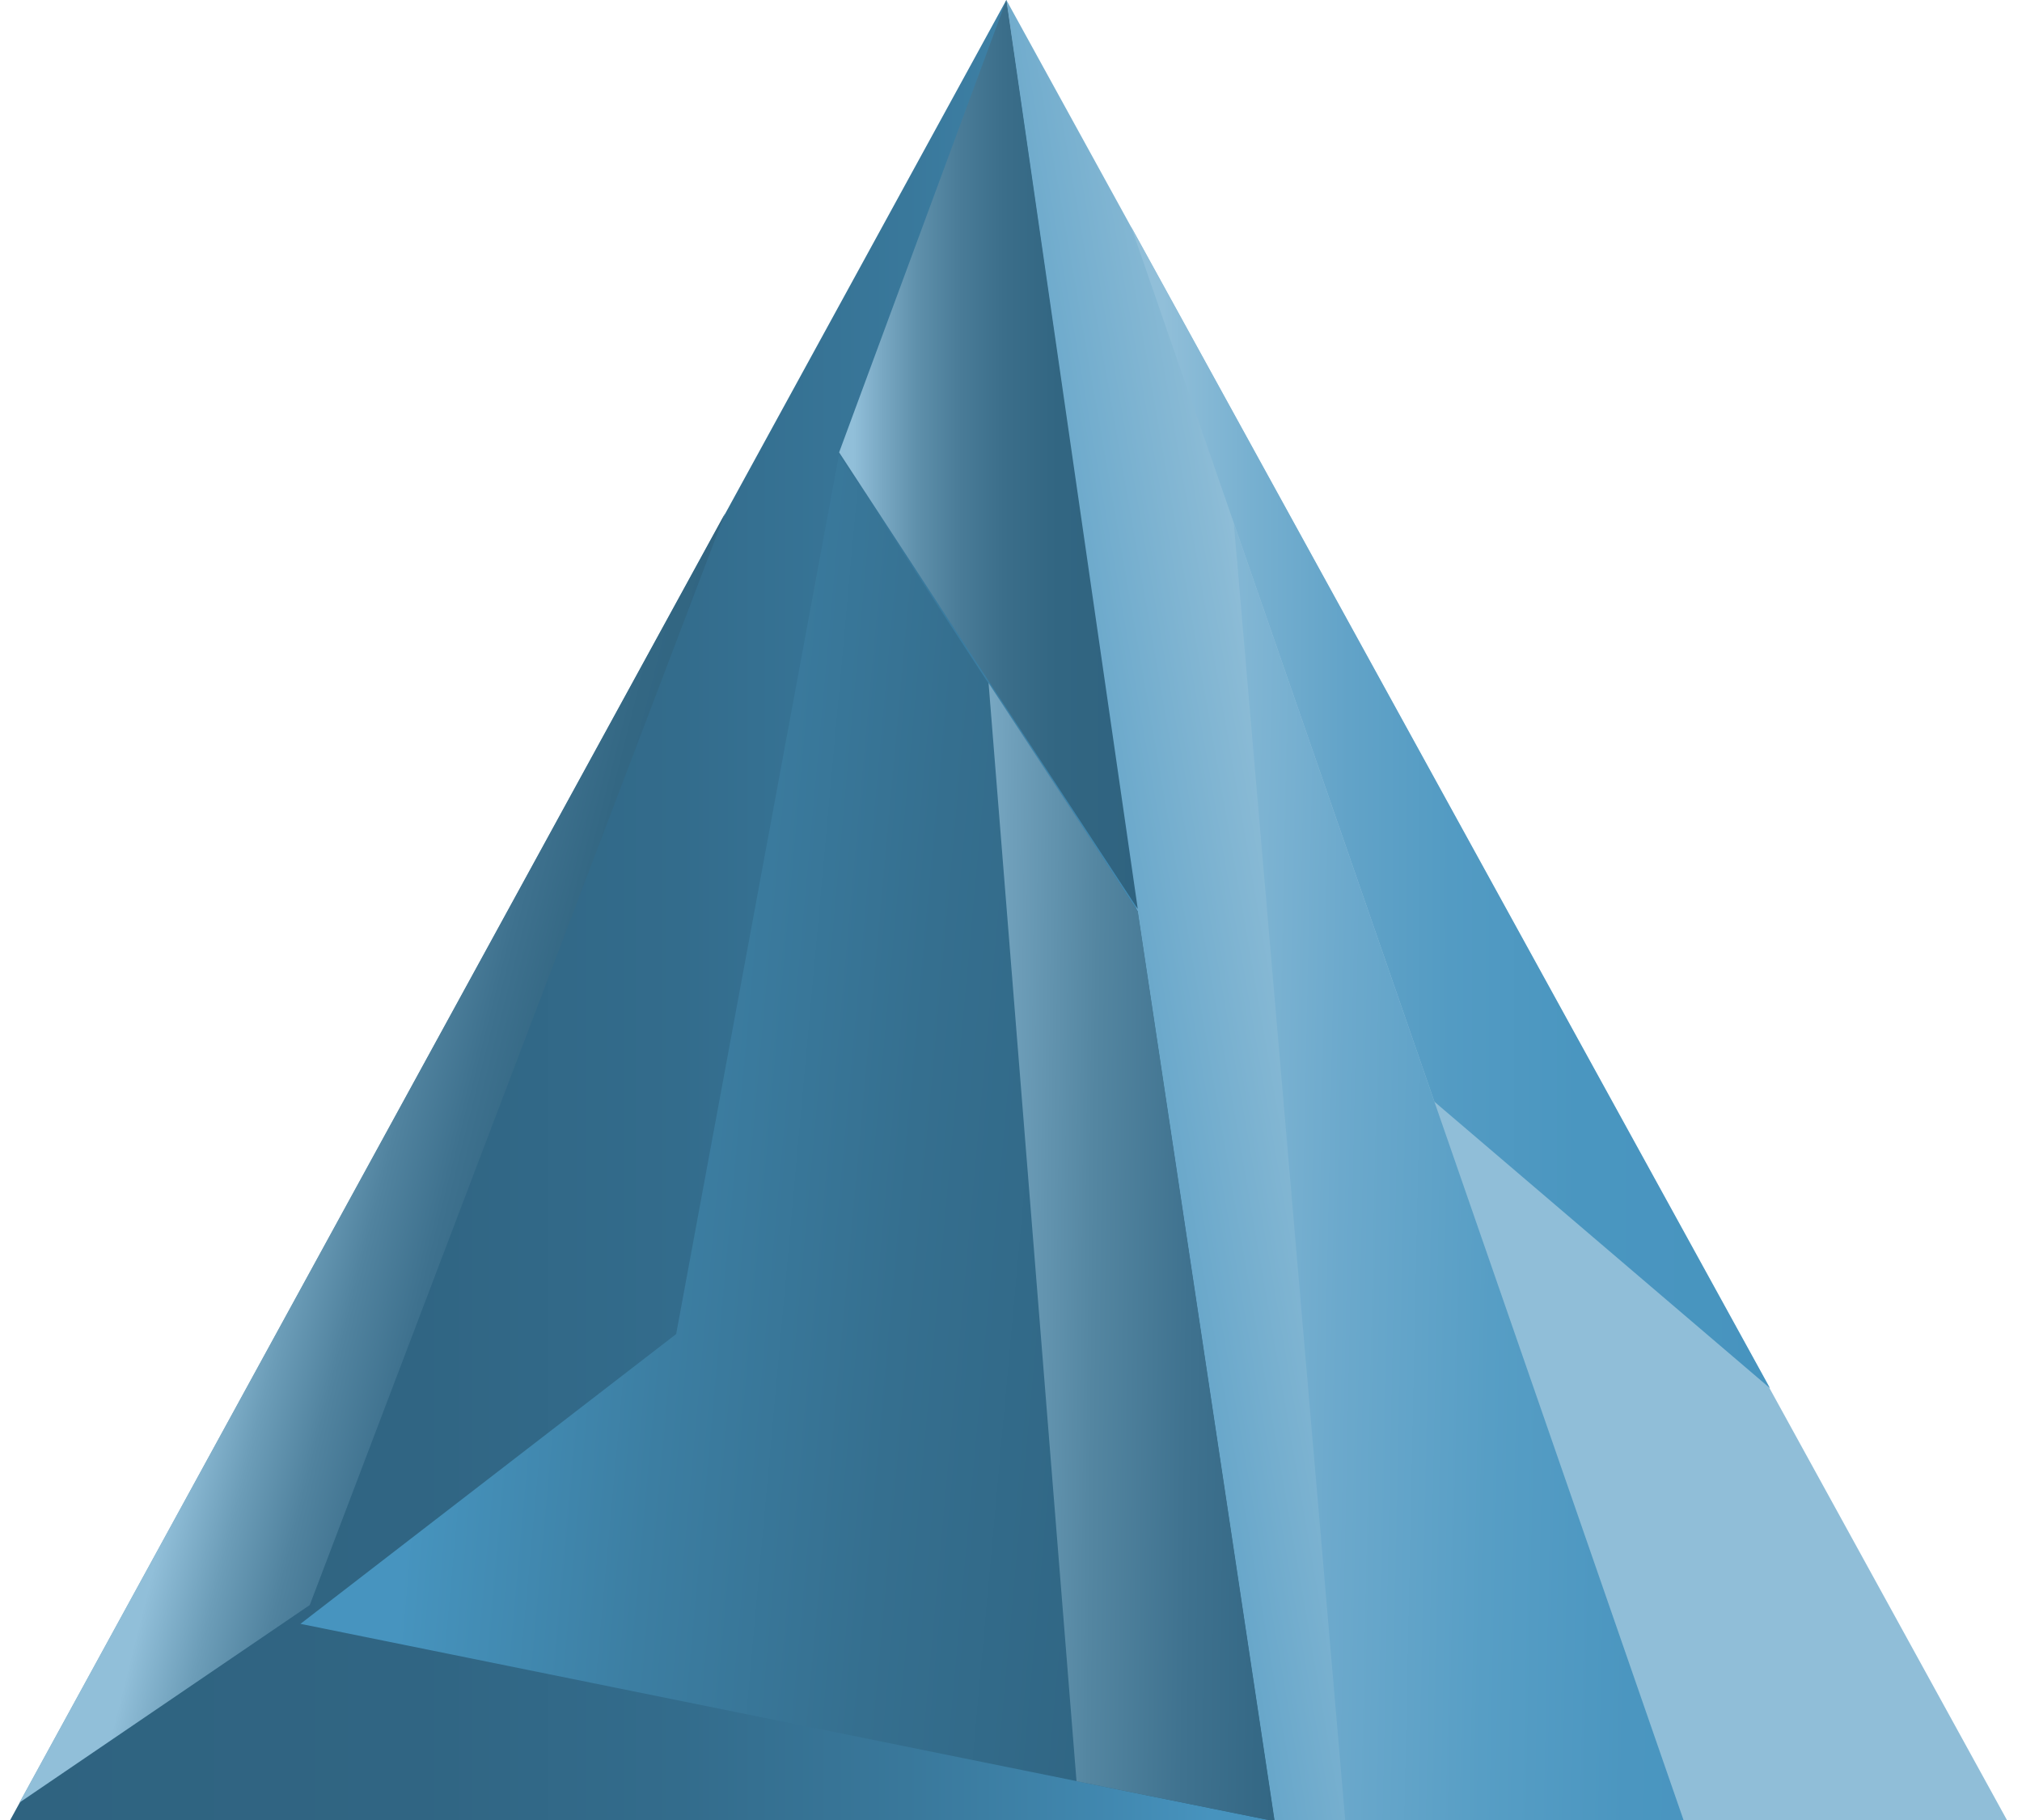
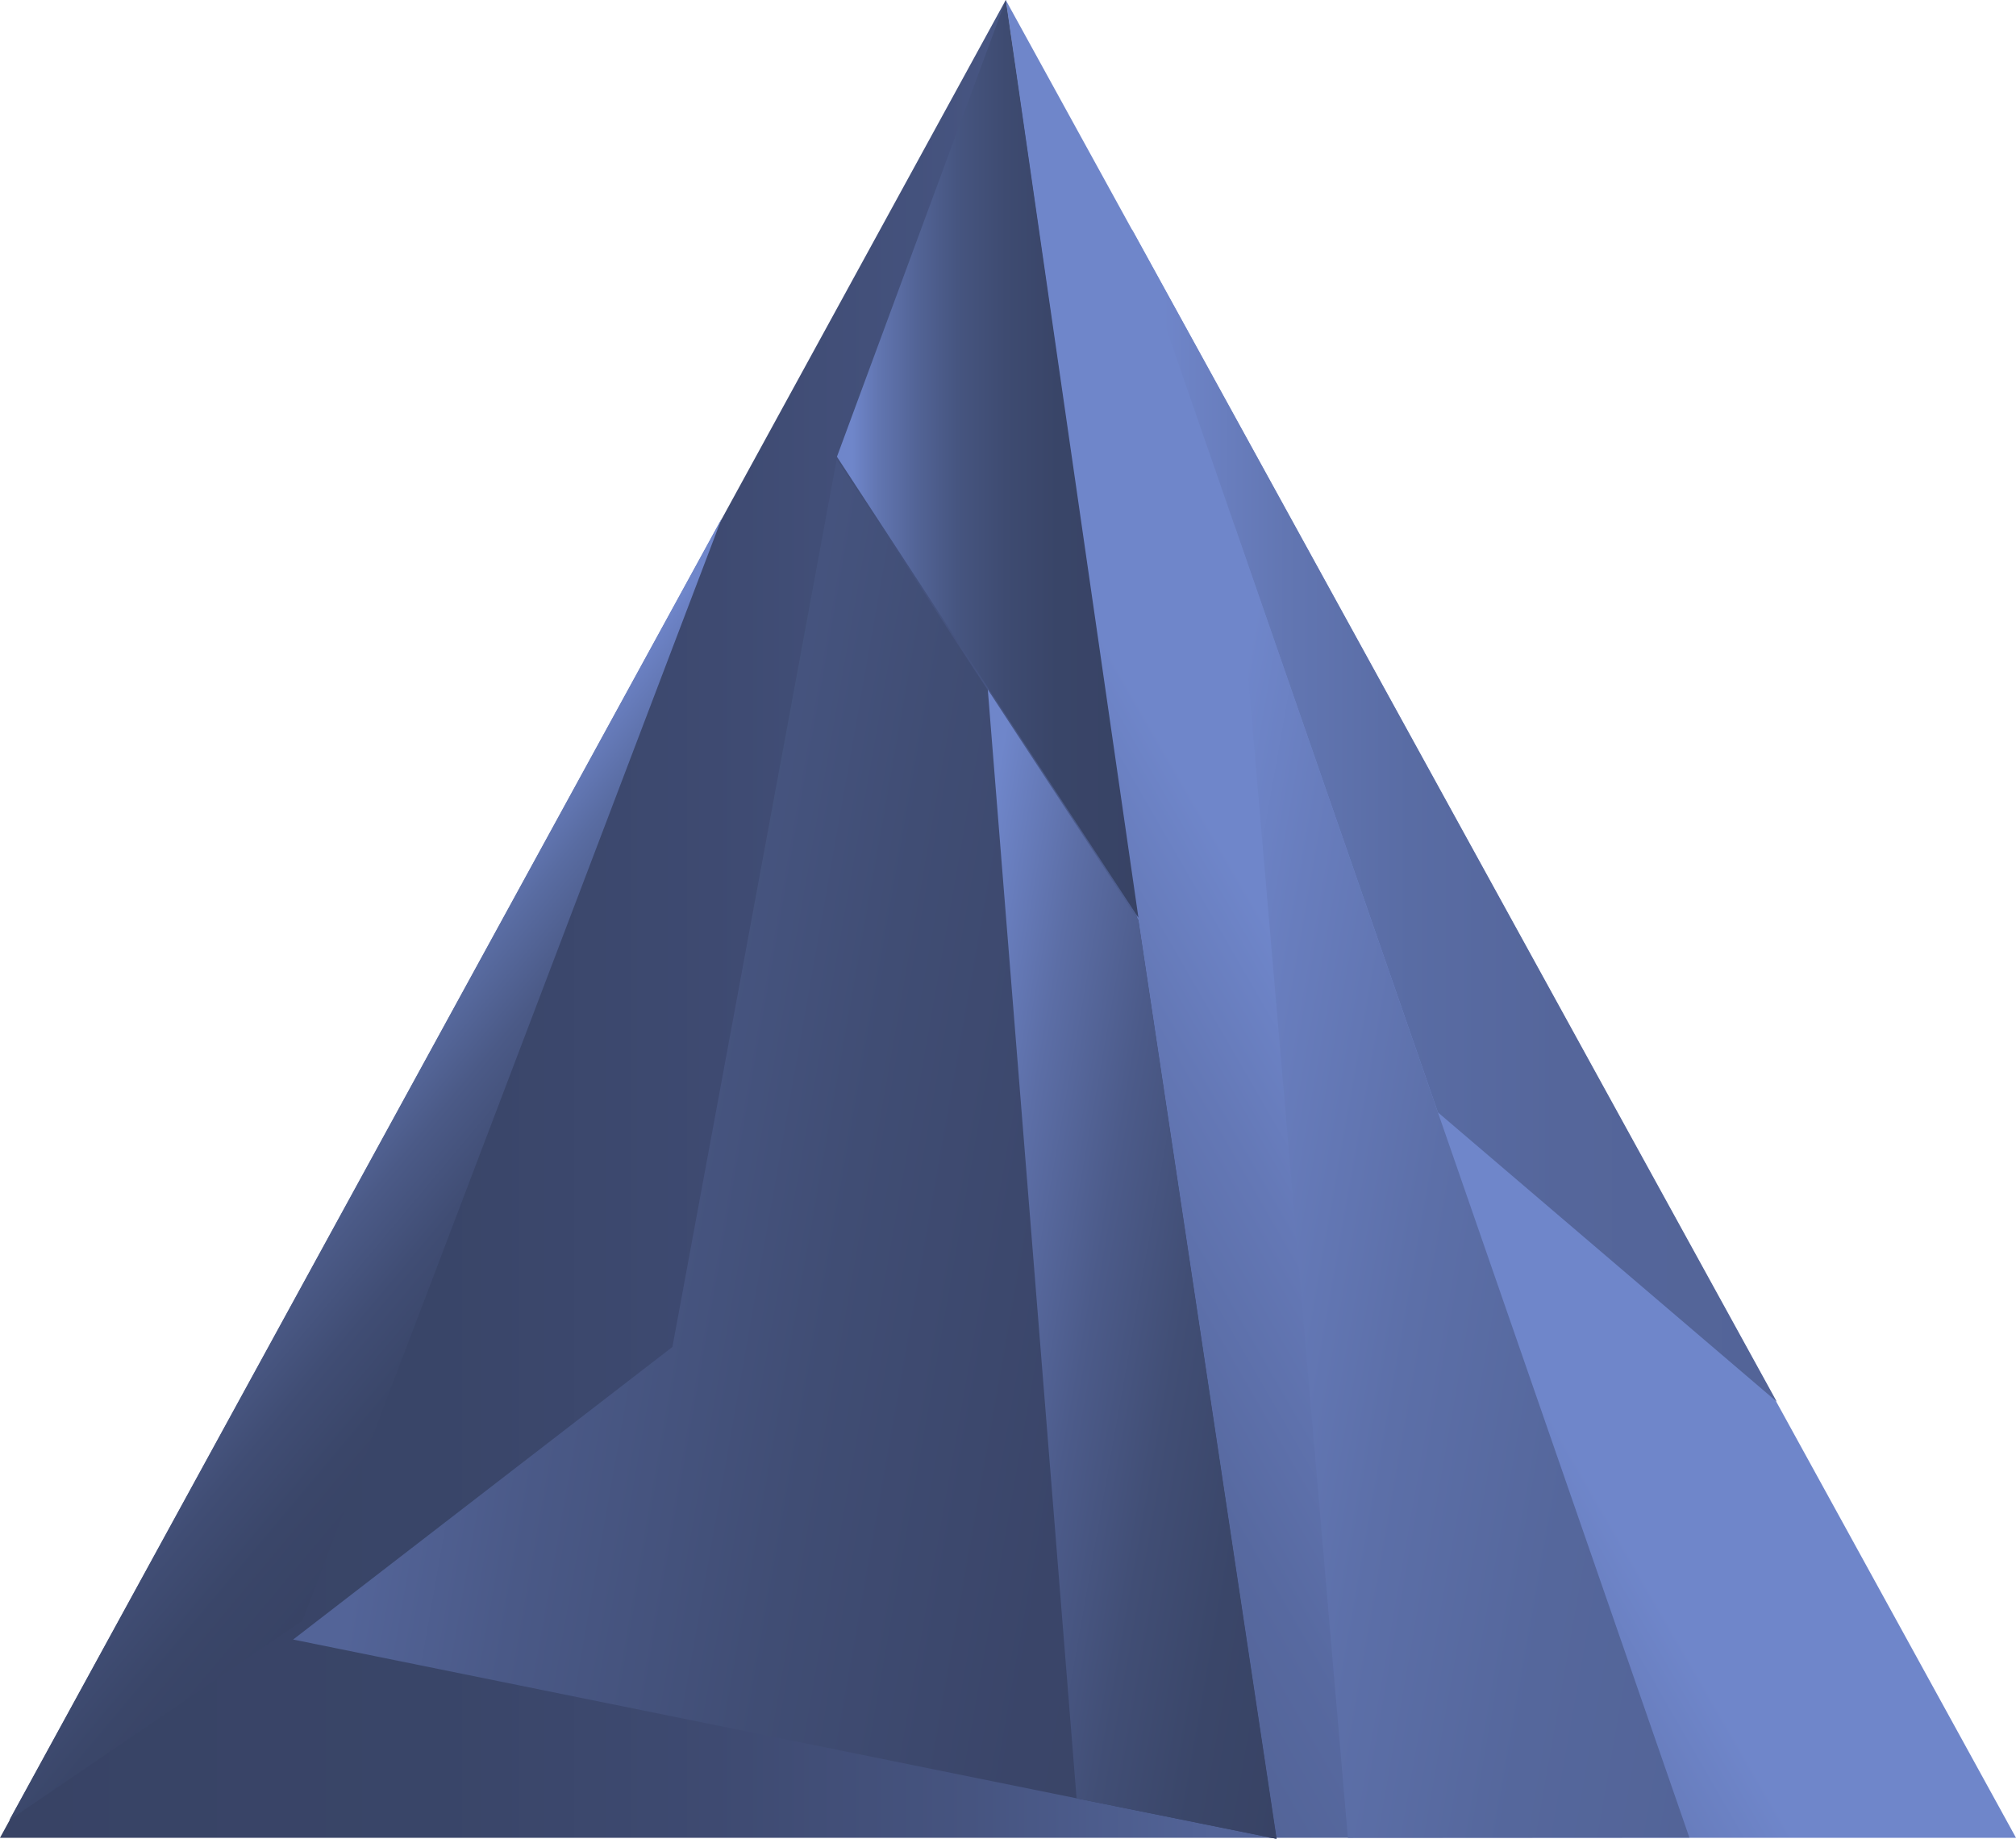
- <svg xmlns="http://www.w3.org/2000/svg" viewBox="0 0 100 90">
+ <svg xmlns="http://www.w3.org/2000/svg" data-name="Ebene 2" viewBox="0 0 98.76 90.06">
  <defs>
-     <linearGradient x1="100%" y1="49.994%" x2="0%" y2="49.994%" id="a">
-       <stop stop-color="#4793BE" offset="5%" />
-       <stop stop-color="#4188B0" offset="13%" />
-       <stop stop-color="#39789B" offset="29%" />
-       <stop stop-color="#336C8C" offset="47%" />
-       <stop stop-color="#306583" offset="68%" />
-       <stop stop-color="#2F6380" offset="100%" />
+     <linearGradient id="a" x1="62.54" y1="45" x2="0" y2="45" gradientUnits="userSpaceOnUse">
+       <stop offset=".05" stop-color="#536498" />
+       <stop offset=".07" stop-color="#516295" />
+       <stop offset=".24" stop-color="#465480" />
+       <stop offset=".44" stop-color="#3e4a71" />
+       <stop offset=".66" stop-color="#394568" />
+       <stop offset="1" stop-color="#384365" />
    </linearGradient>
-     <linearGradient x1="51.889%" y1="49.406%" x2="-7.335%" y2="68.204%" id="b">
-       <stop stop-color="#90BED8" offset="34%" />
-       <stop stop-color="#89BAD5" offset="38%" />
-       <stop stop-color="#65A5C9" offset="65%" />
-       <stop stop-color="#4F98C1" offset="86%" />
-       <stop stop-color="#4793BE" offset="100%" />
+     <linearGradient id="b" x1="74.95" y1="44.47" x2="45.64" y2="61.39" gradientUnits="userSpaceOnUse">
+       <stop offset=".34" stop-color="#6f86ca" />
+       <stop offset=".54" stop-color="#6478b6" />
+       <stop offset=".82" stop-color="#5769a0" />
+       <stop offset="1" stop-color="#536498" />
    </linearGradient>
-     <linearGradient x1="34.355%" y1="42.817%" x2="76.017%" y2="61.951%" id="c">
-       <stop stop-color="#91BFD9" offset="5%" />
-       <stop stop-color="#8FBDD7" offset="6%" />
-       <stop stop-color="#6C9DB8" offset="24%" />
-       <stop stop-color="#51839F" offset="42%" />
-       <stop stop-color="#3E718E" offset="61%" />
-       <stop stop-color="#336783" offset="80%" />
-       <stop stop-color="#2F6380" offset="100%" />
+     <linearGradient id="c" x1="12.45" y1="52.68" x2="26.99" y2="64.88" gradientUnits="userSpaceOnUse">
+       <stop offset=".05" stop-color="#6f86ca" />
+       <stop offset=".07" stop-color="#6c82c5" />
+       <stop offset=".25" stop-color="#596ca2" />
+       <stop offset=".43" stop-color="#4b5a87" />
+       <stop offset=".62" stop-color="#404d74" />
+       <stop offset=".8" stop-color="#3a4669" />
+       <stop offset="1" stop-color="#384365" />
    </linearGradient>
-     <linearGradient x1="0%" y1="49.989%" y2="49.989%" id="d">
-       <stop stop-color="#91BFD9" offset="5%" />
-       <stop stop-color="#7AA9C4" offset="14%" />
-       <stop stop-color="#5F90AB" offset="26%" />
-       <stop stop-color="#4A7C98" offset="40%" />
-       <stop stop-color="#3B6E8A" offset="55%" />
-       <stop stop-color="#326682" offset="73%" />
-       <stop stop-color="#2F6380" offset="100%" />
+     <linearGradient id="d" x1="41" y1="22.47" x2="55.77" y2="22.47" gradientUnits="userSpaceOnUse">
+       <stop offset=".05" stop-color="#6f86ca" />
+       <stop offset=".14" stop-color="#6175b0" />
+       <stop offset=".27" stop-color="#526395" />
+       <stop offset=".4" stop-color="#465580" />
+       <stop offset=".56" stop-color="#3e4b71" />
+       <stop offset=".73" stop-color="#394568" />
+       <stop offset="1" stop-color="#384365" />
    </linearGradient>
-     <linearGradient x1="-.032%" y1="50%" y2="50%" id="e">
-       <stop stop-color="#91BFD9" offset="5%" />
-       <stop stop-color="#77B0D0" offset="19%" />
-       <stop stop-color="#62A3C8" offset="34%" />
-       <stop stop-color="#539BC3" offset="50%" />
-       <stop stop-color="#4A96C0" offset="70%" />
-       <stop stop-color="#4794BF" offset="100%" />
+     <linearGradient id="e" x1="55.43" y1="39.93" x2="87.04" y2="39.93" gradientUnits="userSpaceOnUse">
+       <stop offset=".05" stop-color="#6f86ca" />
+       <stop offset=".07" stop-color="#6e84c7" />
+       <stop offset=".24" stop-color="#6276b2" />
+       <stop offset=".43" stop-color="#596ca4" />
+       <stop offset=".66" stop-color="#55669b" />
+       <stop offset="1" stop-color="#536498" />
    </linearGradient>
-     <linearGradient x1="10.857%" y1="41.601%" x2="111.314%" y2="54.225%" id="f">
-       <stop stop-color="#4794BF" offset="5%" />
-       <stop stop-color="#4693BD" offset="6%" />
-       <stop stop-color="#3C7EA2" offset="29%" />
-       <stop stop-color="#356F8F" offset="52%" />
-       <stop stop-color="#306684" offset="75%" />
-       <stop stop-color="#2F6380" offset="100%" />
+     <linearGradient id="f" x1="19.59" y1="50.6" x2="67.98" y2="59.13" gradientUnits="userSpaceOnUse">
+       <stop offset=".05" stop-color="#536498" />
+       <stop offset=".21" stop-color="#4a5987" />
+       <stop offset=".47" stop-color="#404d74" />
+       <stop offset=".73" stop-color="#3a4569" />
+       <stop offset="1" stop-color="#384365" />
    </linearGradient>
-     <linearGradient x1="-32.509%" y1="46.349%" x2="132.509%" y2="53.669%" id="g">
-       <stop stop-color="#91BFD9" offset="5%" />
-       <stop stop-color="#70A0BB" offset="23%" />
-       <stop stop-color="#5486A1" offset="42%" />
-       <stop stop-color="#3F728F" offset="62%" />
-       <stop stop-color="#336784" offset="81%" />
-       <stop stop-color="#2F6380" offset="100%" />
+     <linearGradient id="g" x1="43.79" y1="59.86" x2="67.14" y2="63.98" gradientUnits="userSpaceOnUse">
+       <stop offset=".05" stop-color="#6f86ca" />
+       <stop offset=".24" stop-color="#5c6ea6" />
+       <stop offset=".43" stop-color="#4c5b8a" />
+       <stop offset=".62" stop-color="#414e75" />
+       <stop offset=".81" stop-color="#3a4669" />
+       <stop offset="1" stop-color="#384365" />
    </linearGradient>
-     <linearGradient x1="-24.281%" y1="47.747%" x2="122.032%" y2="56.697%" id="h">
-       <stop stop-color="#91BFD9" offset="5%" />
-       <stop stop-color="#88BAD6" offset="11%" />
-       <stop stop-color="#6CA9CC" offset="33%" />
-       <stop stop-color="#579EC5" offset="56%" />
-       <stop stop-color="#4B96C0" offset="78%" />
-       <stop stop-color="#4794BF" offset="100%" />
+     <linearGradient id="h" x1="55.12" y1="56.5" x2="87.66" y2="62.24" gradientUnits="userSpaceOnUse">
+       <stop offset=".05" stop-color="#6f86ca" />
+       <stop offset=".19" stop-color="#687dbd" />
+       <stop offset=".46" stop-color="#5c6fa8" />
+       <stop offset=".73" stop-color="#55679c" />
+       <stop offset="1" stop-color="#536498" />
    </linearGradient>
  </defs>
-   <g fill-rule="nonzero" fill="none">
-     <path fill="url(#a)" d="M63.04 90.01L49.77 0 .5 90.01h62.54" />
-     <path fill="url(#b)" d="M99.26 90.01L49.77 0l12.89 90.01z" />
-     <path fill="url(#c)" d="M15.32 79.37L.96 89.14l34.9-63.76z" />
-     <path fill="url(#d)" d="M49.77 0L41.5 22.37l14.77 22.58" />
-     <path fill="url(#e)" d="M55.94 11.21l15 43.27 16.6 14.17" />
-     <path fill="url(#f)" d="M63.03 90.06L14.86 80.3l18.58-14.33 8.05-43.48 14.77 22.57z" />
-     <path fill="url(#g)" d="M48.89 33.77l4.35 54.31 9.8 1.98-6.77-45z" />
-     <path fill="url(#h)" d="M66.53 90.01L83.26 90 61.02 25.88z" />
-   </g>
+   <path fill="url(#a)" d="M62.54 90.01L49.27 0 0 90.01h62.54" />
+   <path fill="url(#b)" d="M98.76 90.01L49.27 0l12.89 90.01h36.6z" />
+   <path fill="url(#c)" d="M14.82 79.37L.46 89.14l34.9-63.76-20.54 53.99z" />
+   <path fill="url(#d)" d="M49.27 0L41 22.37l14.77 22.58" />
+   <path fill="url(#e)" d="M55.44 11.21l15 43.27 16.6 14.17" />
+   <path fill="url(#f)" d="M62.53 90.06L14.36 80.3l18.58-14.33 8.05-43.48 14.77 22.57 6.77 45z" />
+   <path fill="url(#g)" d="M48.39 33.77l4.35 54.31 9.8 1.98-6.77-45-7.38-11.29z" />
+   <path fill="url(#h)" d="M66.03 90.01L82.76 90 60.52 25.88l5.51 64.13z" />
</svg>
